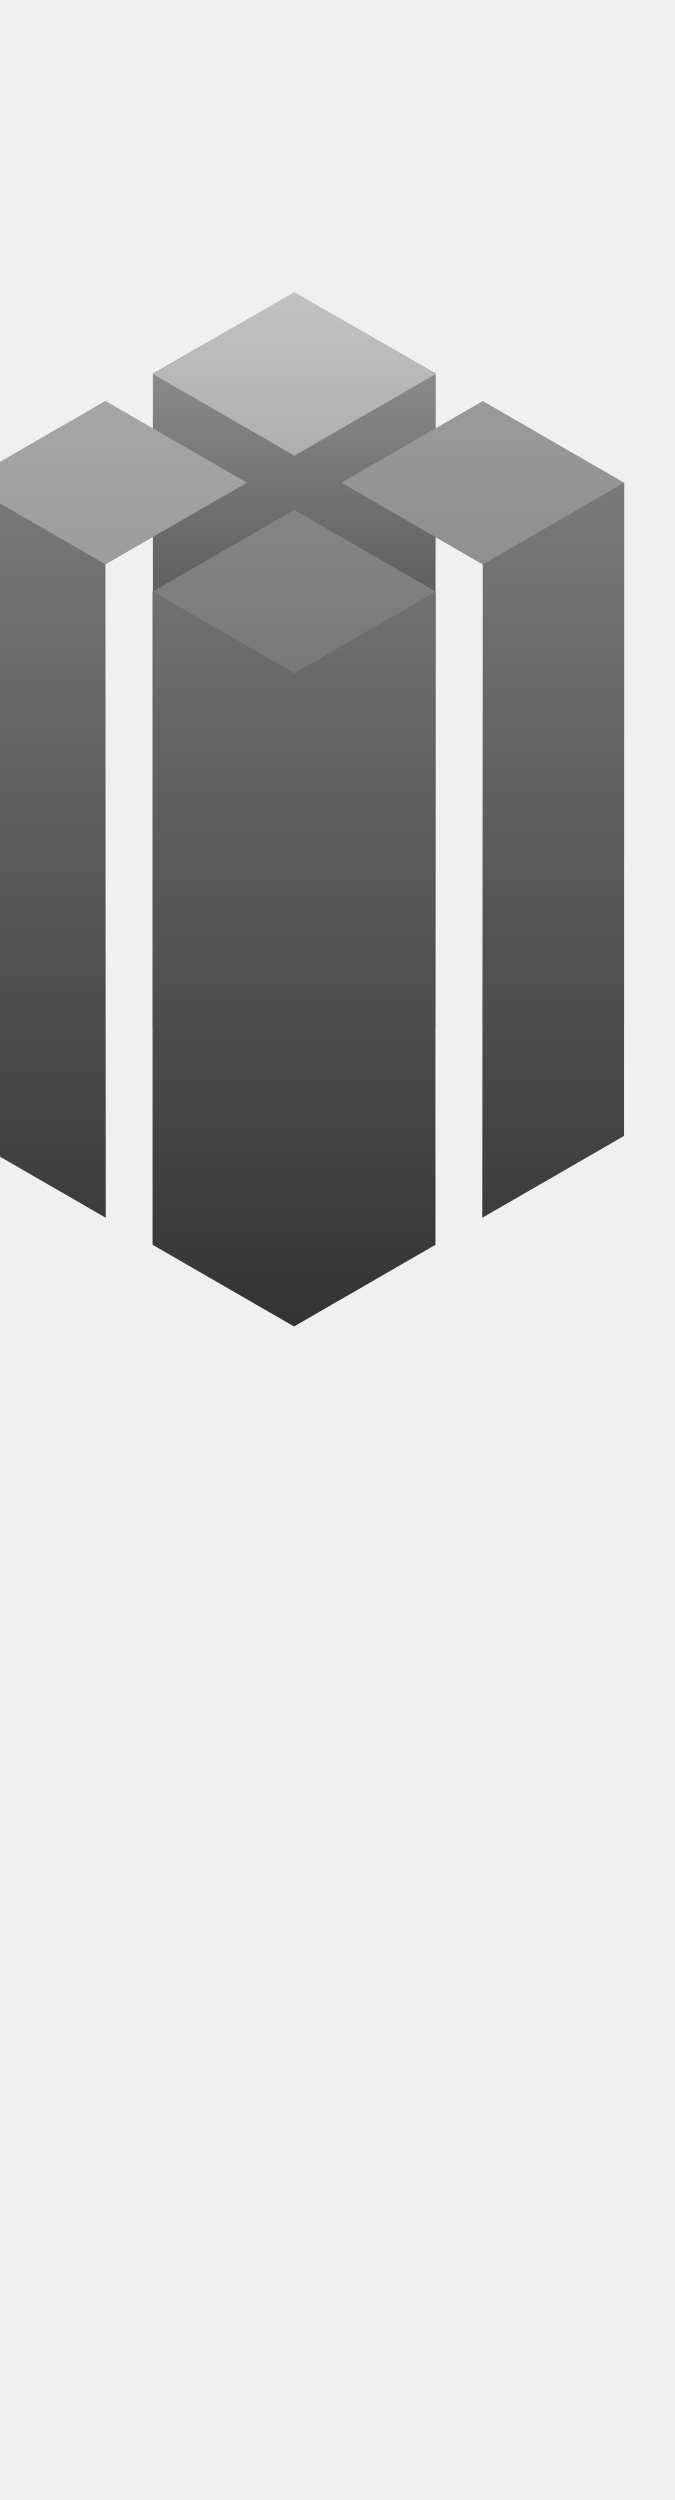
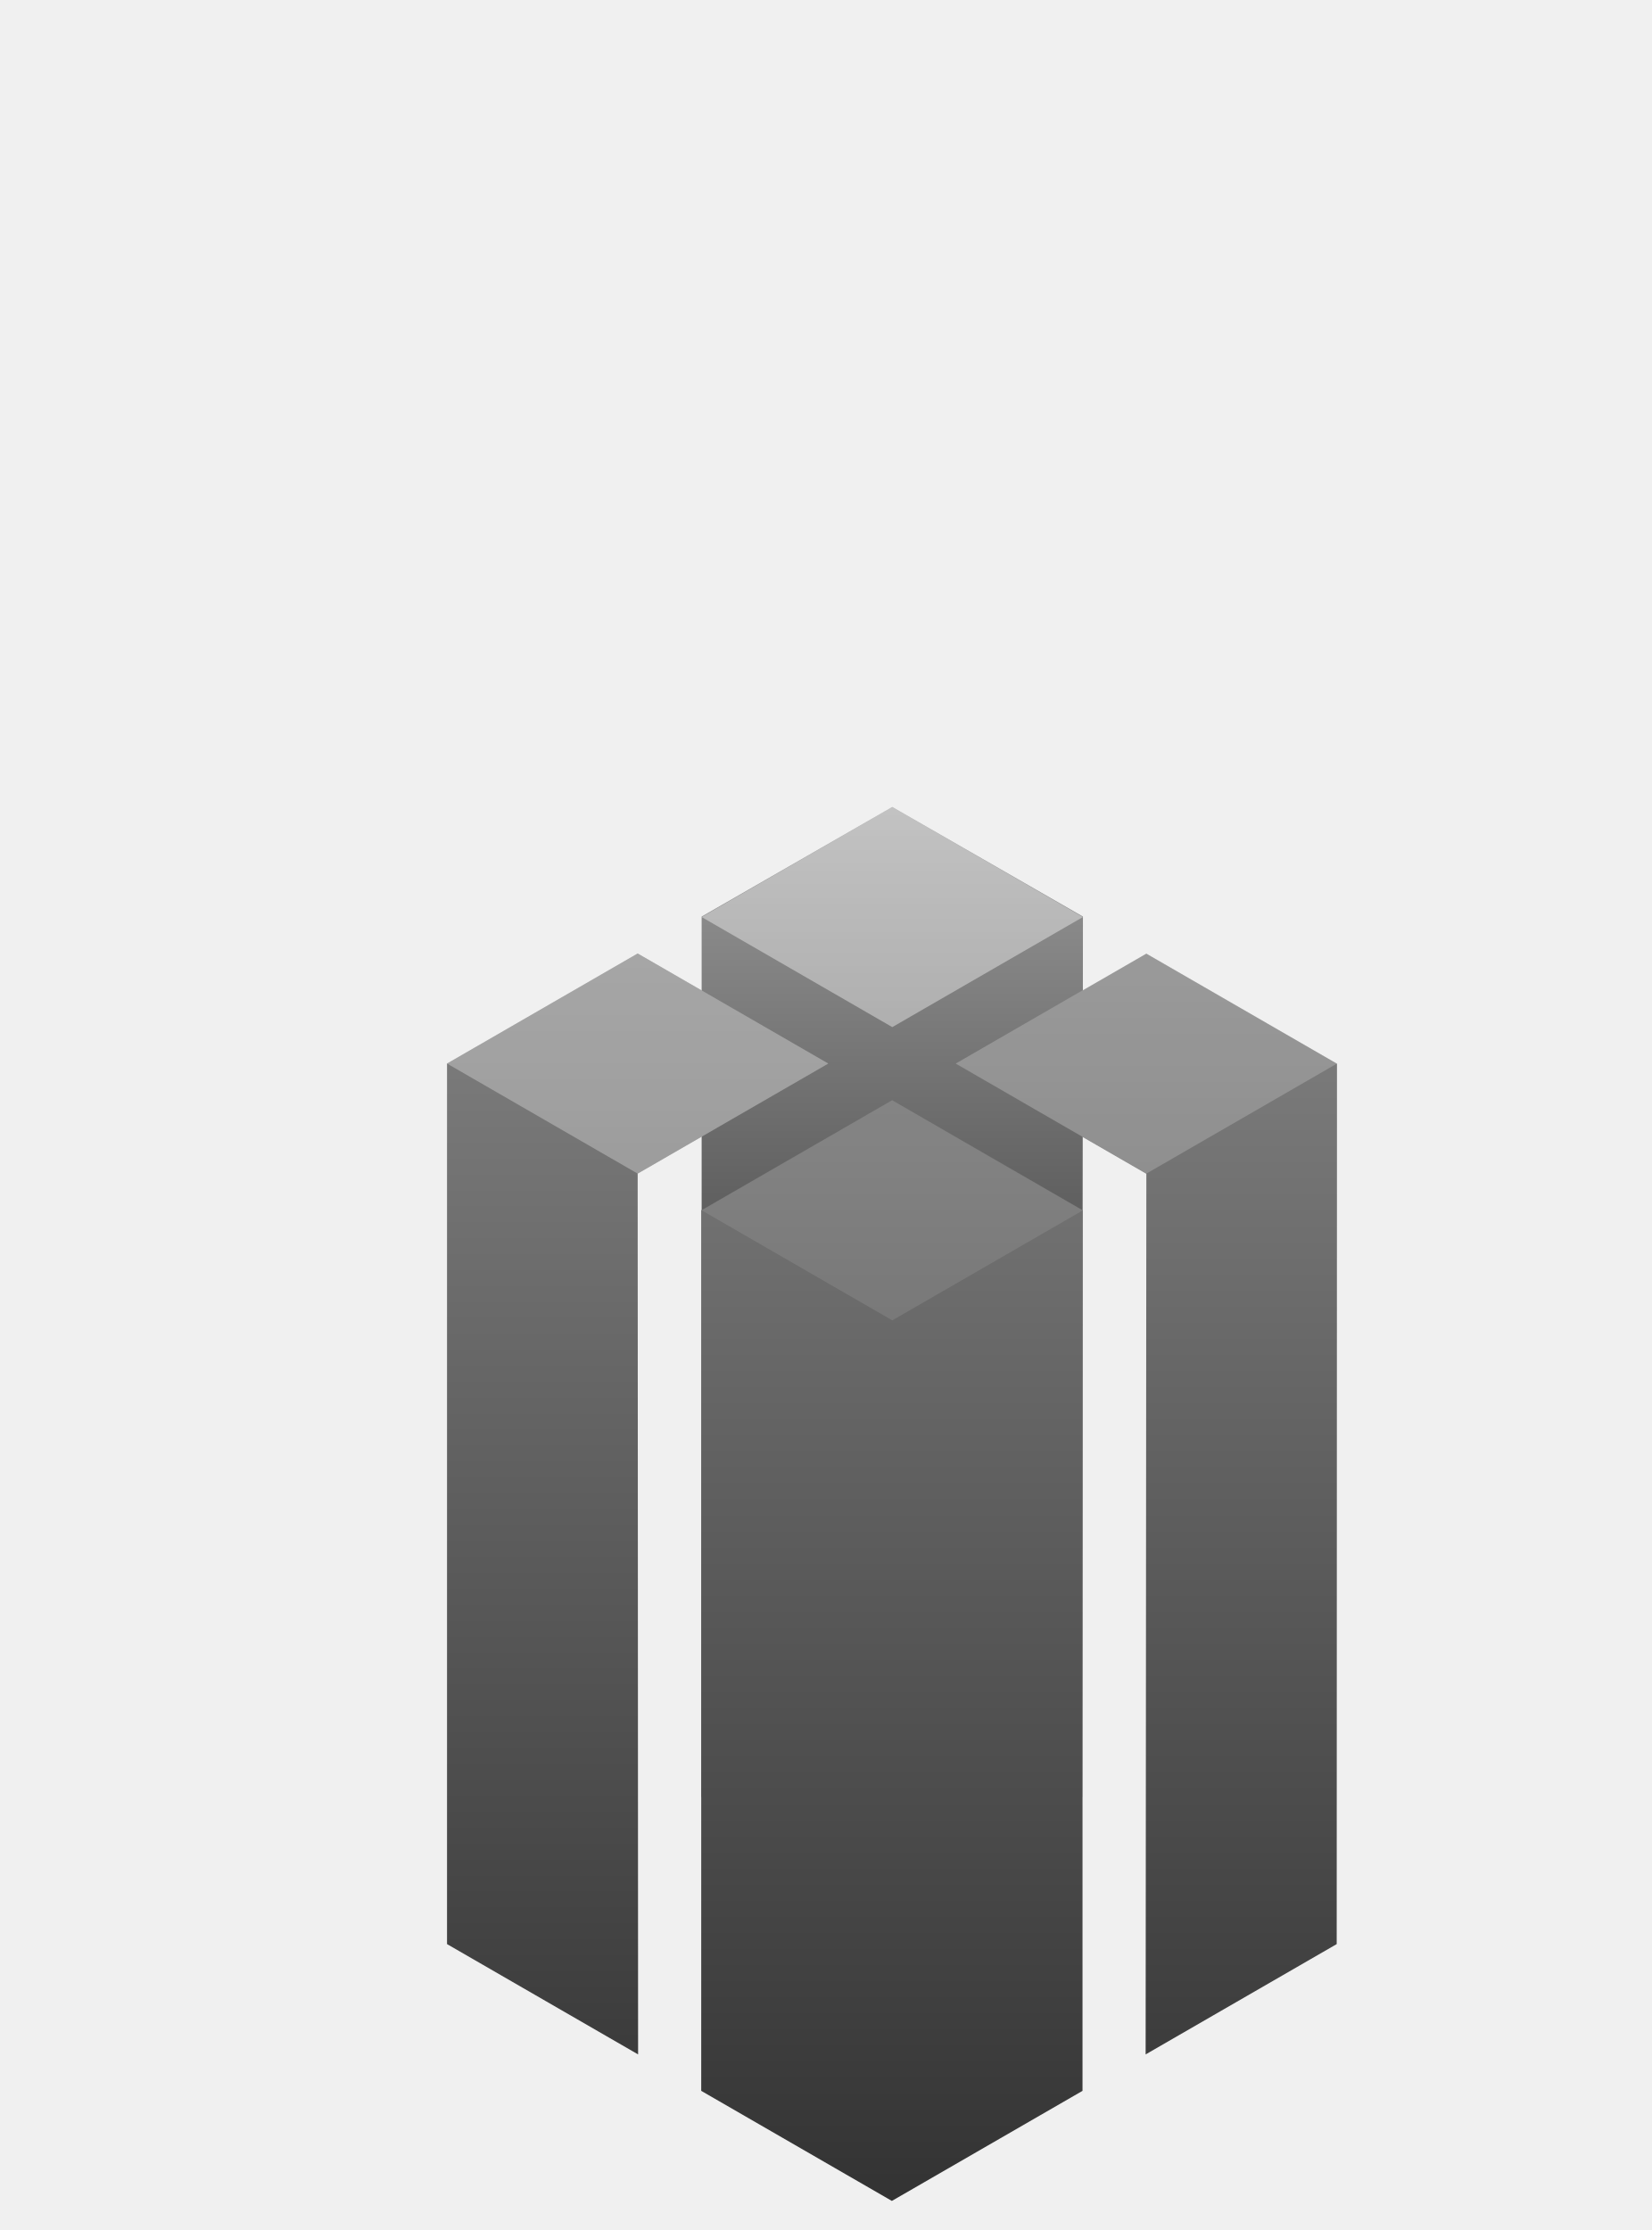
- <svg xmlns="http://www.w3.org/2000/svg" version="1.1" x="0" y="0" viewBox="300 250 550 2040">
+ <svg xmlns="http://www.w3.org/2000/svg" version="1.1" x="0" y="0" viewBox="0 0 1000 1350">
  <style>
	#a, #b, #c, #d {
	cursor: pointer;
	}
</style>
  <defs>
    <linearGradient id="D_body_1_" gradientUnits="userSpaceOnUse" x1="540.169" y1="491.562" x2="540.169" y2="1019.398">
      <stop offset="0" style="stop-color:#999999" />
      <stop offset="1" style="stop-color:#1a1a1a" />
    </linearGradient>
    <linearGradient id="a_body_1_" gradientUnits="userSpaceOnUse" x1="386.03" y1="580.813" x2="386.03" y2="1323.493">
      <stop offset="0" style="stop-color:#808080" />
      <stop offset="1" style="stop-color:#333333" />
    </linearGradient>
    <linearGradient id="sidepillar" gradientUnits="userSpaceOnUse" x1="693.971" y1="582.352" x2="693.971" y2="1330.591">
      <stop offset="0" style="stop-color:#808080" />
      <stop offset="1" style="stop-color:#333333" />
    </linearGradient>
    <linearGradient id="strokemaskgradient" gradientUnits="userSpaceOnUse" x1="433.953" y1="351" x2="433.953" y2="969.97">
      <stop offset="0" style="stop-color:#FFFFFF" />
      <stop offset="0.5" style="stop-color:#FFFFFF" />
      <stop offset="1" style="stop-color:#4F4F4F" />
    </linearGradient>
  </defs>
  <g id="all">
    <g id="d" clip-path="url(#maskd)">
      <polygon id="d_body" fill="url(#D_body_1_)" points="655.583,554.861 540.17,488.526 424.757,554.863 424.758,1087.926   540.17,1021.59 655.067,1087.926" />
      <polygon id="d_top" opacity="0.4" fill="#FFFFFF" points="424.759,555.16 540.171,488.526 655.581,555.159 540.171,621.793 " />
      <polygon id="d_stroker" fill="none" points="655.583,554.861 540.17,488.526 424.757,554.863 424.758,1087.926   540.17,1021.59 655.067,1087.926 " stroke="#FFFFFF" stroke-width="20" stroke-dasharray="1600" stroke-dashoffset="1600" mask="url(#strokemaskd)" />
    </g>
    <g id="a" clip-path="url(#maska)">
      <polygon id="a_body" fill="url(#a_body_1_)" points="270.619,643.855 386.031,577.221 501.442,643.854 386.031,710.487   386.288,1243.701 270.618,1176.918 " />
      <polygon id="a_top" opacity="0.3" fill="#FFFFFF" points="270.619,643.855 386.031,577.221 501.441,643.854 386.031,710.487   " />
      <polygon id="a_stroker" opacity="100" fill="none" points="270.619,643.855 386.031,577.221 501.442,643.854 386.031,710.487   386.288,1243.701 270.618,1176.918 " stroke="#34A849" stroke-width="20" stroke-dasharray="1600" stroke-dashoffset="-1600" mask="url(#strokemaska)" />
    </g>
    <g id="c" clip-path="url(#maskc)">
      <polygon id="c_body" fill="url(#sidepillar)" points="809.383,643.948 693.971,577.315 578.56,643.95 693.971,710.582   693.538,1243.701 809.208,1176.918 " />
      <polygon id="C_top" opacity="0.2" fill="#FFFFFF" points="578.561,643.855 693.973,577.221 809.383,643.854 693.973,710.487 " />
      <polygon id="c_stroker" fill="none" points="809.383,643.948 693.971,577.315 578.56,643.95 693.971,710.582   693.538,1243.701 809.208,1176.918 " stroke="#F8A71A" stroke-width="20" stroke-dasharray="1600" stroke-dashoffset="1600" mask="url(#strokemaskc)" />
    </g>
    <g id="b" clip-path="url(#maskb)">
      <polygon id="b_body" fill="url(#sidepillar)" points="655.332,732.693 539.92,666.061 424.509,732.695 424.501,1265.764   539.913,1332.396 655.324,1265.764" />
      <polygon id="B_top" opacity="0.1" fill="#FFFFFF" points="424.759,732.695 540.171,666.061 655.581,732.693 540.171,799.328 " />
      <polygon id="b_stroker" fill="none" points="655.332,732.693 539.92,666.061 424.509,732.695 424.501,1265.764   539.913,1332.396 655.324,1265.764 " stroke="#0FA1C5" stroke-width="20" stroke-dasharray="1600" stroke-dashoffset="-1600" mask="url(#strokemaskb)" />
    </g>
    <clipPath id="maskd">
      <polygon id="md" points="657.942,1095.426 540.17,1027.43 421.87,1095.426 421.871,549.328 540.171,481.027   658.469,549.327 " />
    </clipPath>
    <clipPath id="maska">
      <polygon id="ma" points="386.293,1251.201 268.021,1182.914 268.022,637.855 386.031,569.721 510.331,644.333   510.092,1251.201 " />
    </clipPath>
    <clipPath id="maskb">
      <polygon id="mb" points="657.4,1270.563 539.915,1338.396 422.421,1270.563 422.683,727.896 540.173,660.061   657.662,727.894 " />
    </clipPath>
    <clipPath id="maskc">
      <polygon id="mc" points="811.802,1182.914 693.528,1251.201 569.664,1251.201 569.664,643.667 693.971,569.721   811.979,637.854 " />
    </clipPath>
    <g id="themasks">
      <mask id="strokemaskd">
        <rect x="397" y="451" fill="url(#strokemaskgradient)" width="273" height="800" />
      </mask>
      <mask id="strokemaska">
        <rect x="241" y="559" fill="url(#strokemaskgradient)" width="292.953" height="800" />
      </mask>
      <mask id="strokemaskc">
        <rect x="532" y="559" fill="url(#strokemaskgradient)" width="292.953" height="800" />
      </mask>
      <mask id="strokemaskb">
        <rect x="397" y="532" fill="url(#strokemaskgradient)" width="273" height="800" />
      </mask>
    </g>
  </g>
</svg>
